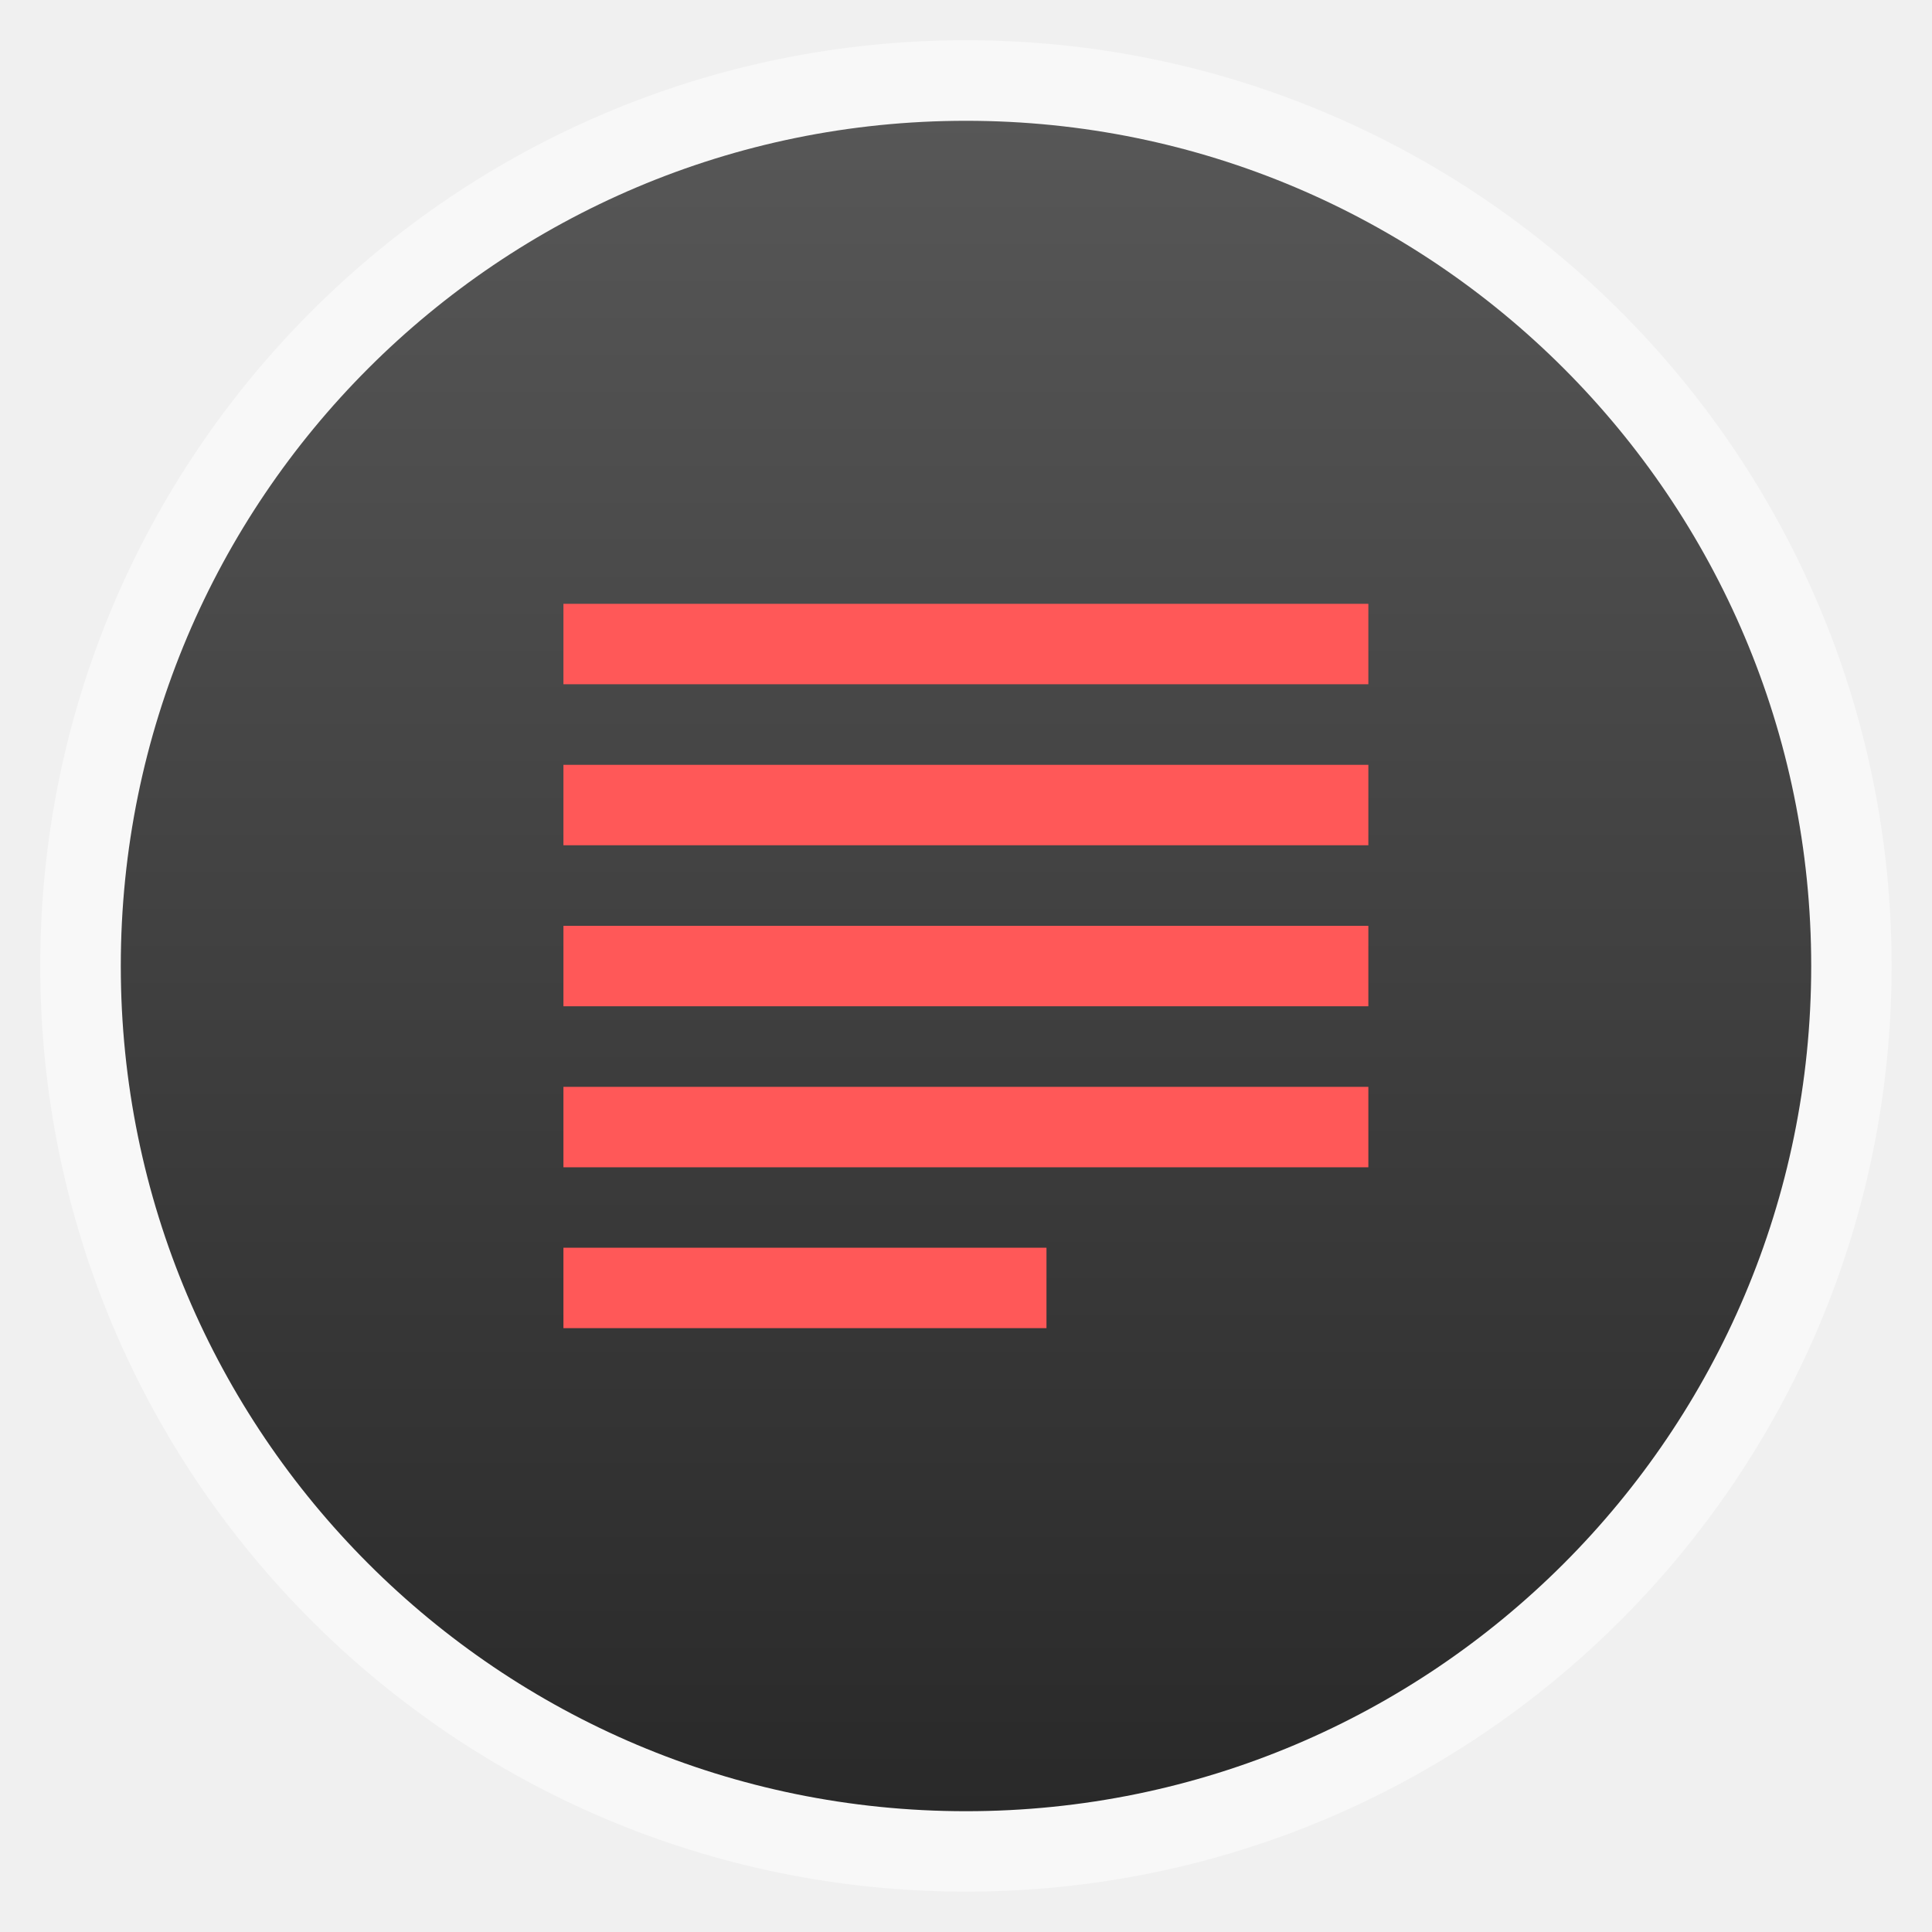
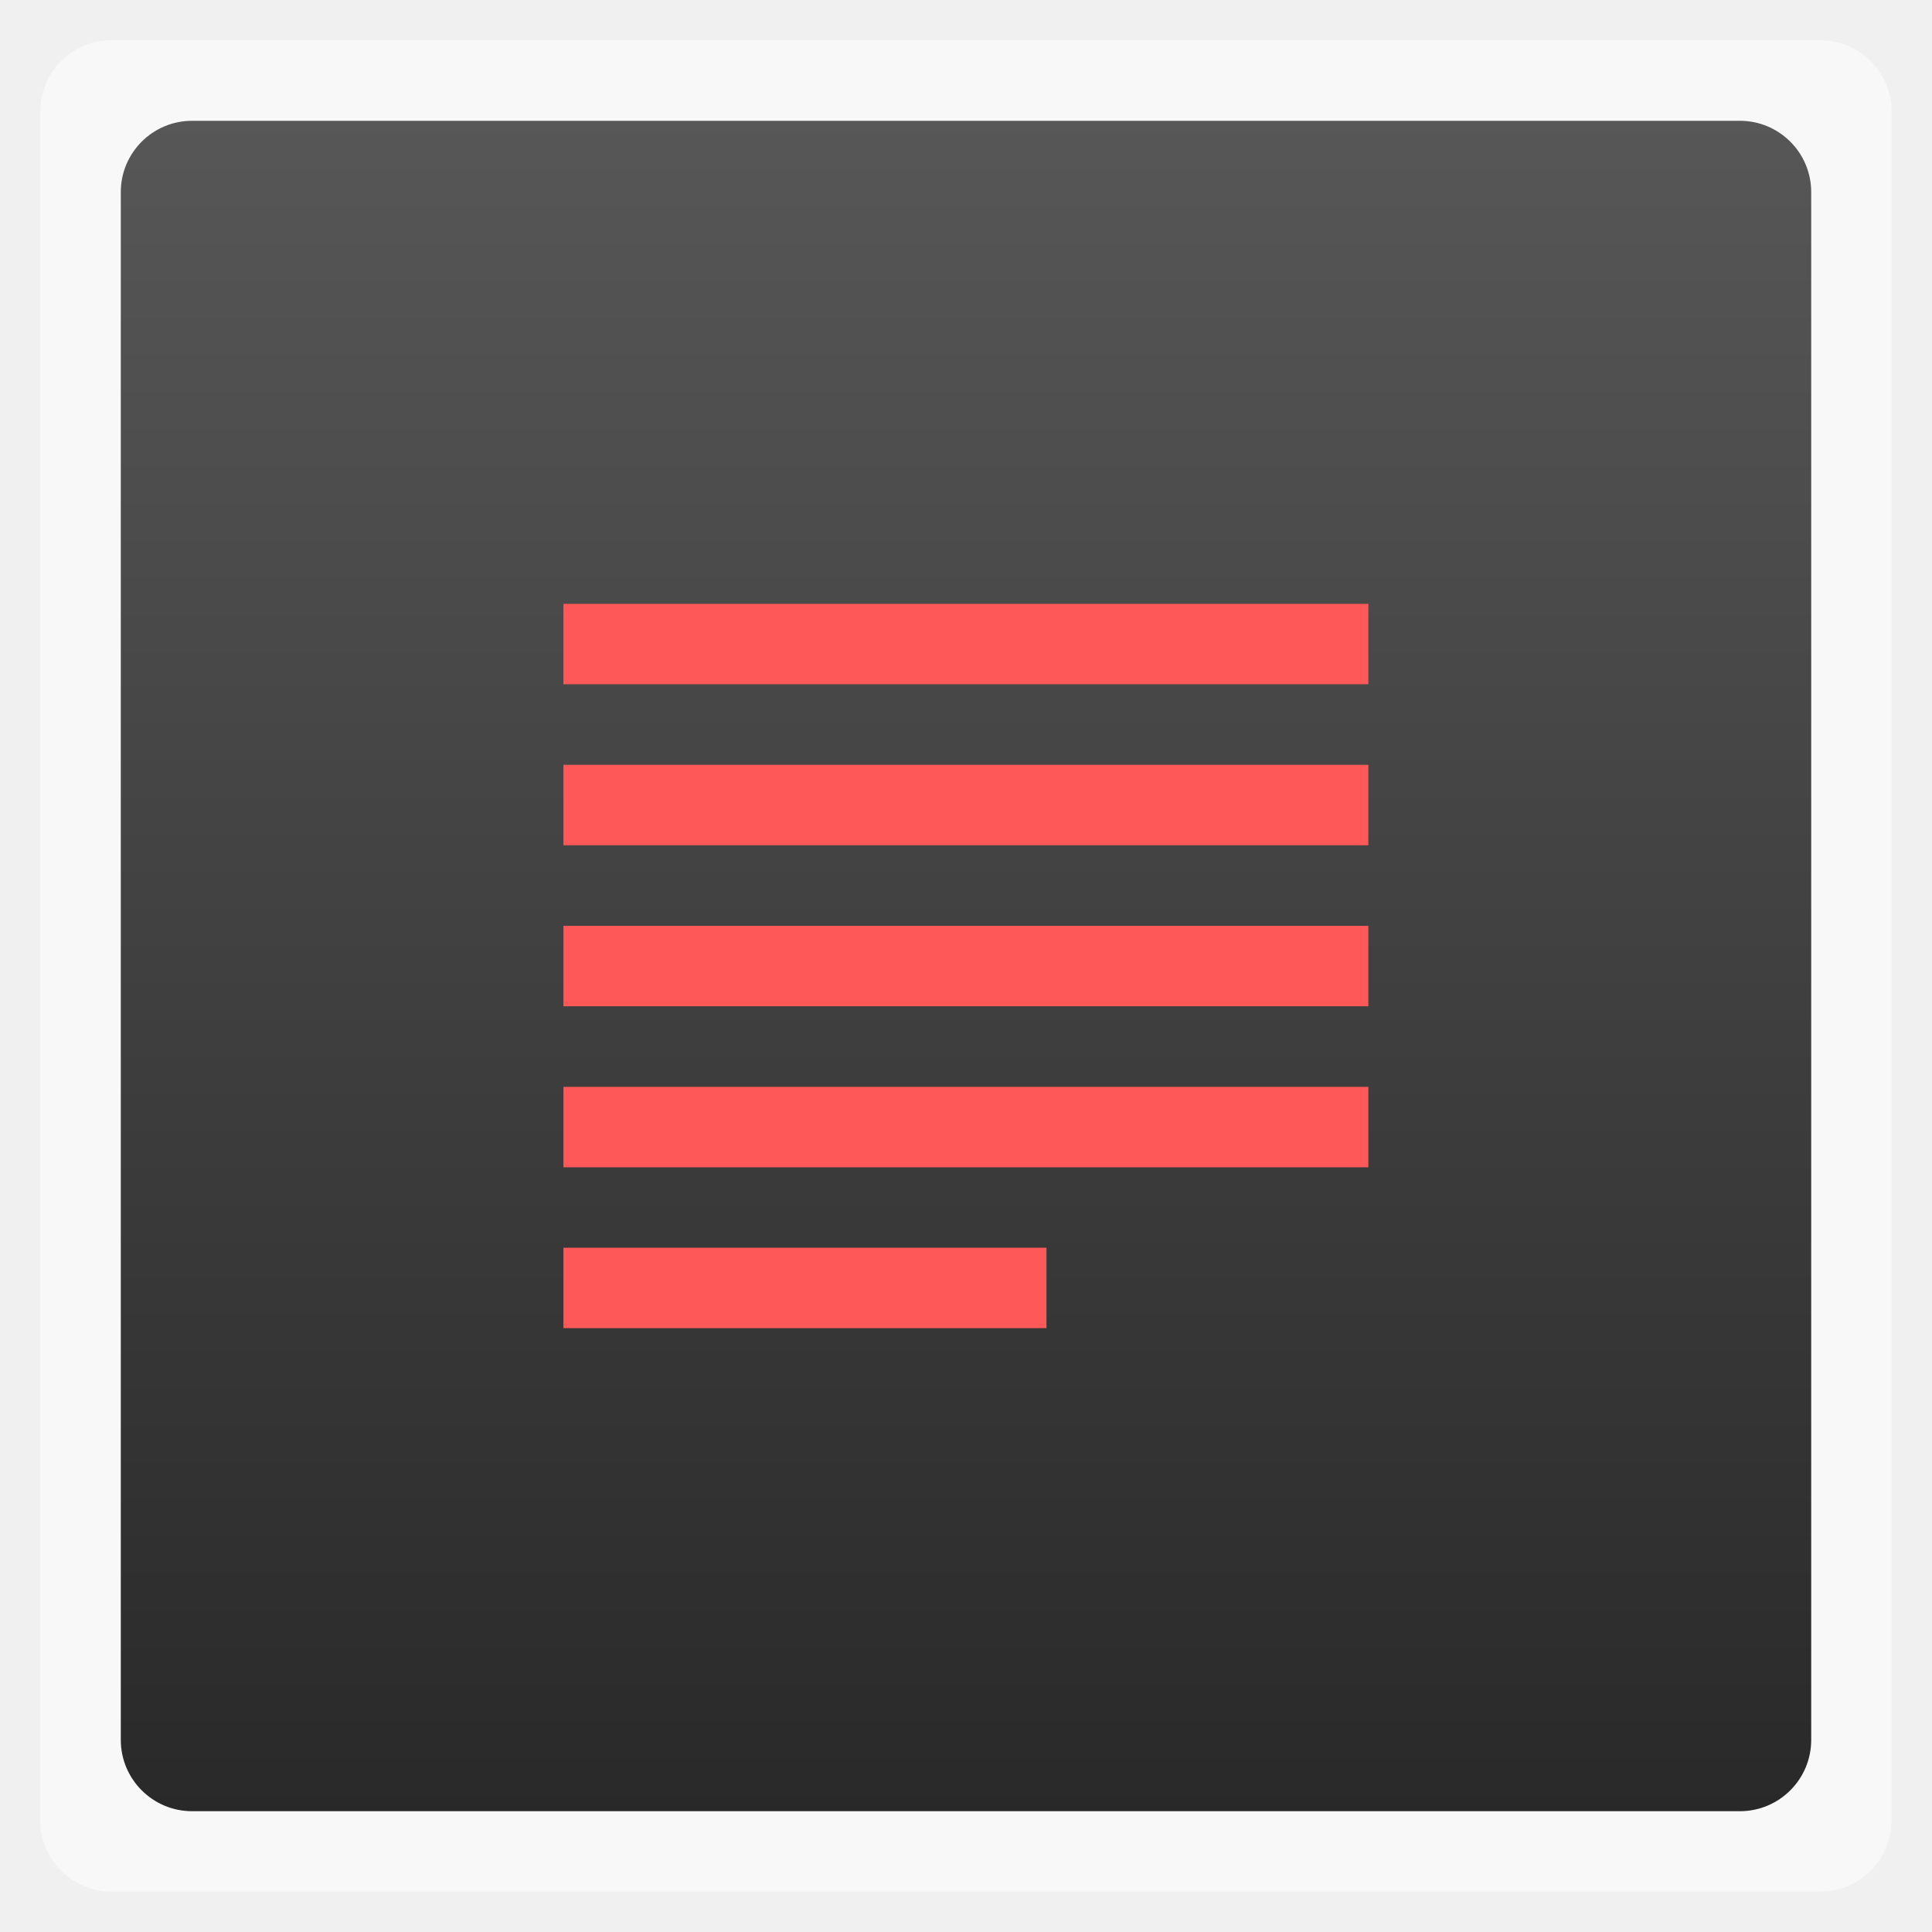
<svg xmlns="http://www.w3.org/2000/svg" xmlns:xlink="http://www.w3.org/1999/xlink" width="48" viewBox="0 0 13.547 13.547" height="48">
  <defs>
    <linearGradient id="0">
      <stop stop-color="#292929" />
      <stop offset="1" stop-color="#575757" />
    </linearGradient>
    <linearGradient xlink:href="#0" id="1" gradientUnits="userSpaceOnUse" gradientTransform="matrix(1.10525,0,0,1.10525,-134.2787,-295.7621)" y1="279.1" x2="0" y2="268.33" />
  </defs>
-   <rect height="12.982" rx="6.491" y="0.282" x="0.282" width="12.982" opacity="0.5" fill="#ffffff" fill-rule="evenodd" />
-   <rect height="11.853" rx="5.926" y="0.847" x="0.847" width="11.853" fill="url(#1)" fill-rule="evenodd" />
+   <rect height="12.982" rx="0.5" y="0.282" x="0.282" width="12.982" opacity="0.5" fill="#ffffff" fill-rule="evenodd" />
+   <rect height="11.853" rx="0.5" y="0.847" x="0.847" width="11.853" fill="url(#1)" fill-rule="evenodd" />
  <g transform="matrix(1 0 0 -1 -.28222 13.82889)" fill="#ff5858">
    <path d="m 4.233,4.516 3.387,0 0,0.564 -3.387,0 z" />
    <path d="m 4.233,5.644 5.644,0 0,0.564 -5.644,0 z" />
    <path d="m 4.233,6.773 5.644,0 0,0.564 -5.644,0 z" />
    <path d="m 4.233,7.902 5.644,0 0,0.564 -5.644,0 z" />
    <path d="m 4.233,9.031 5.644,0 0,0.564 -5.644,0 z" />
  </g>
</svg>
